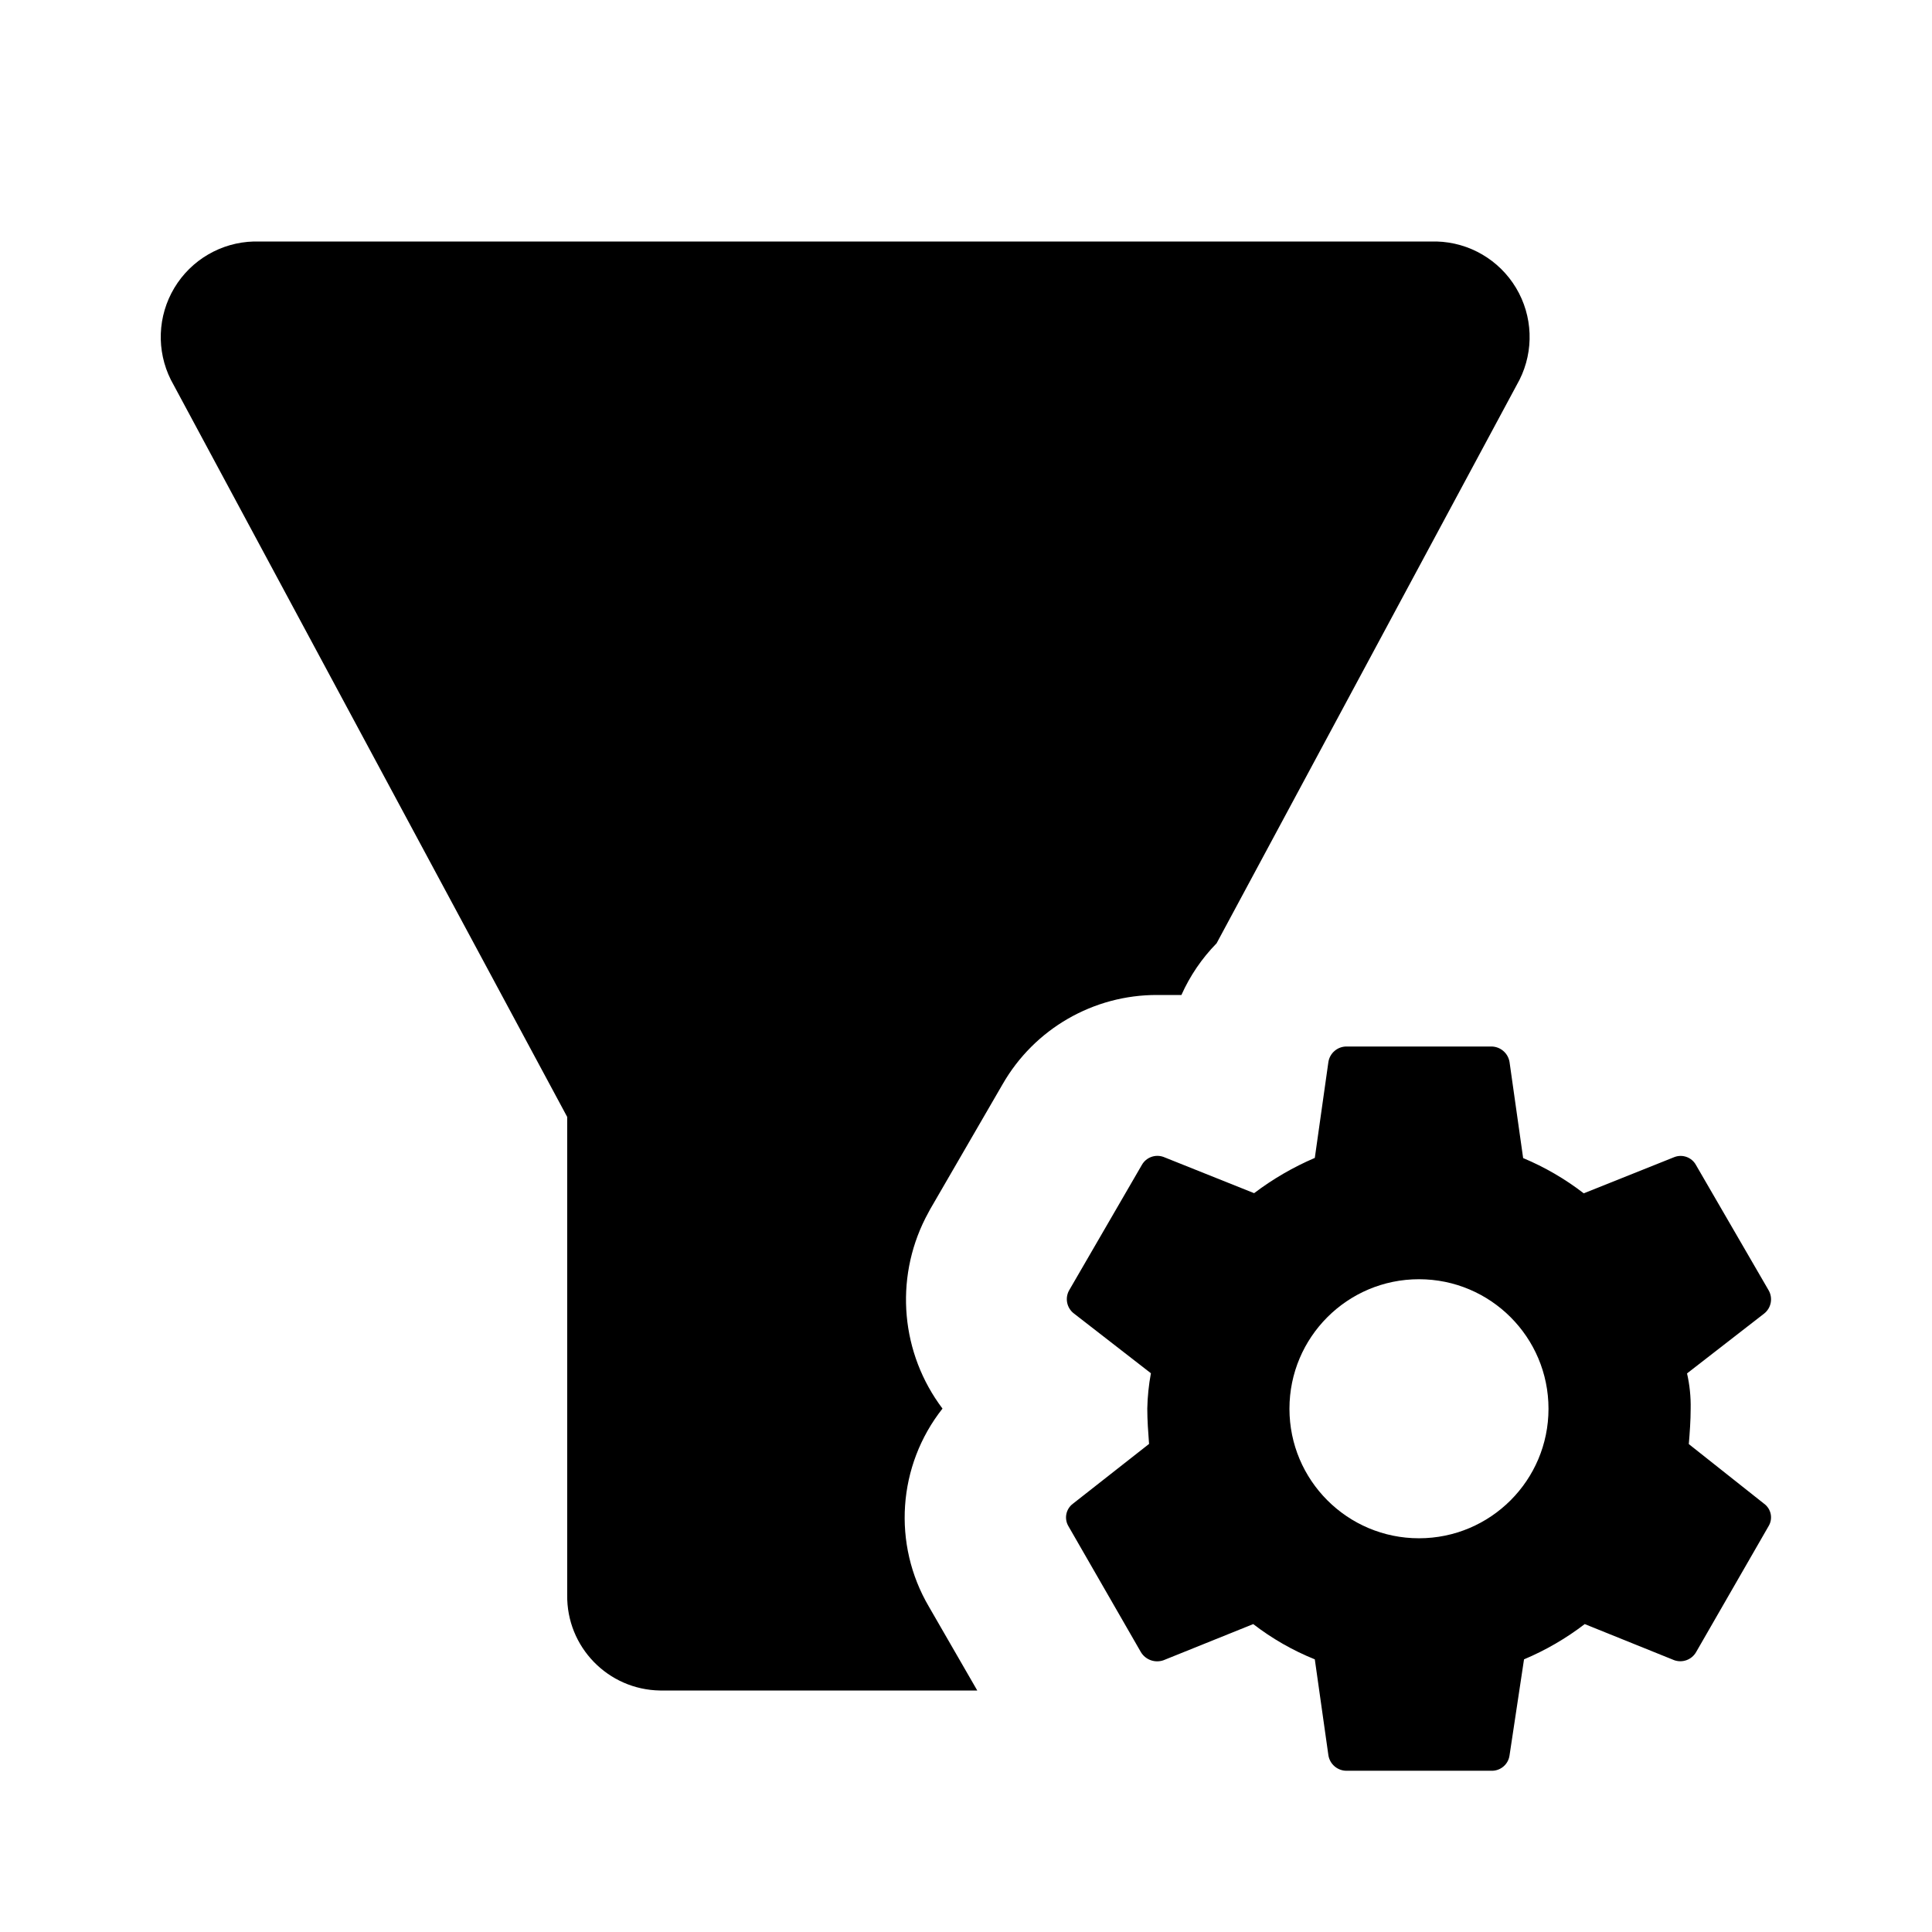
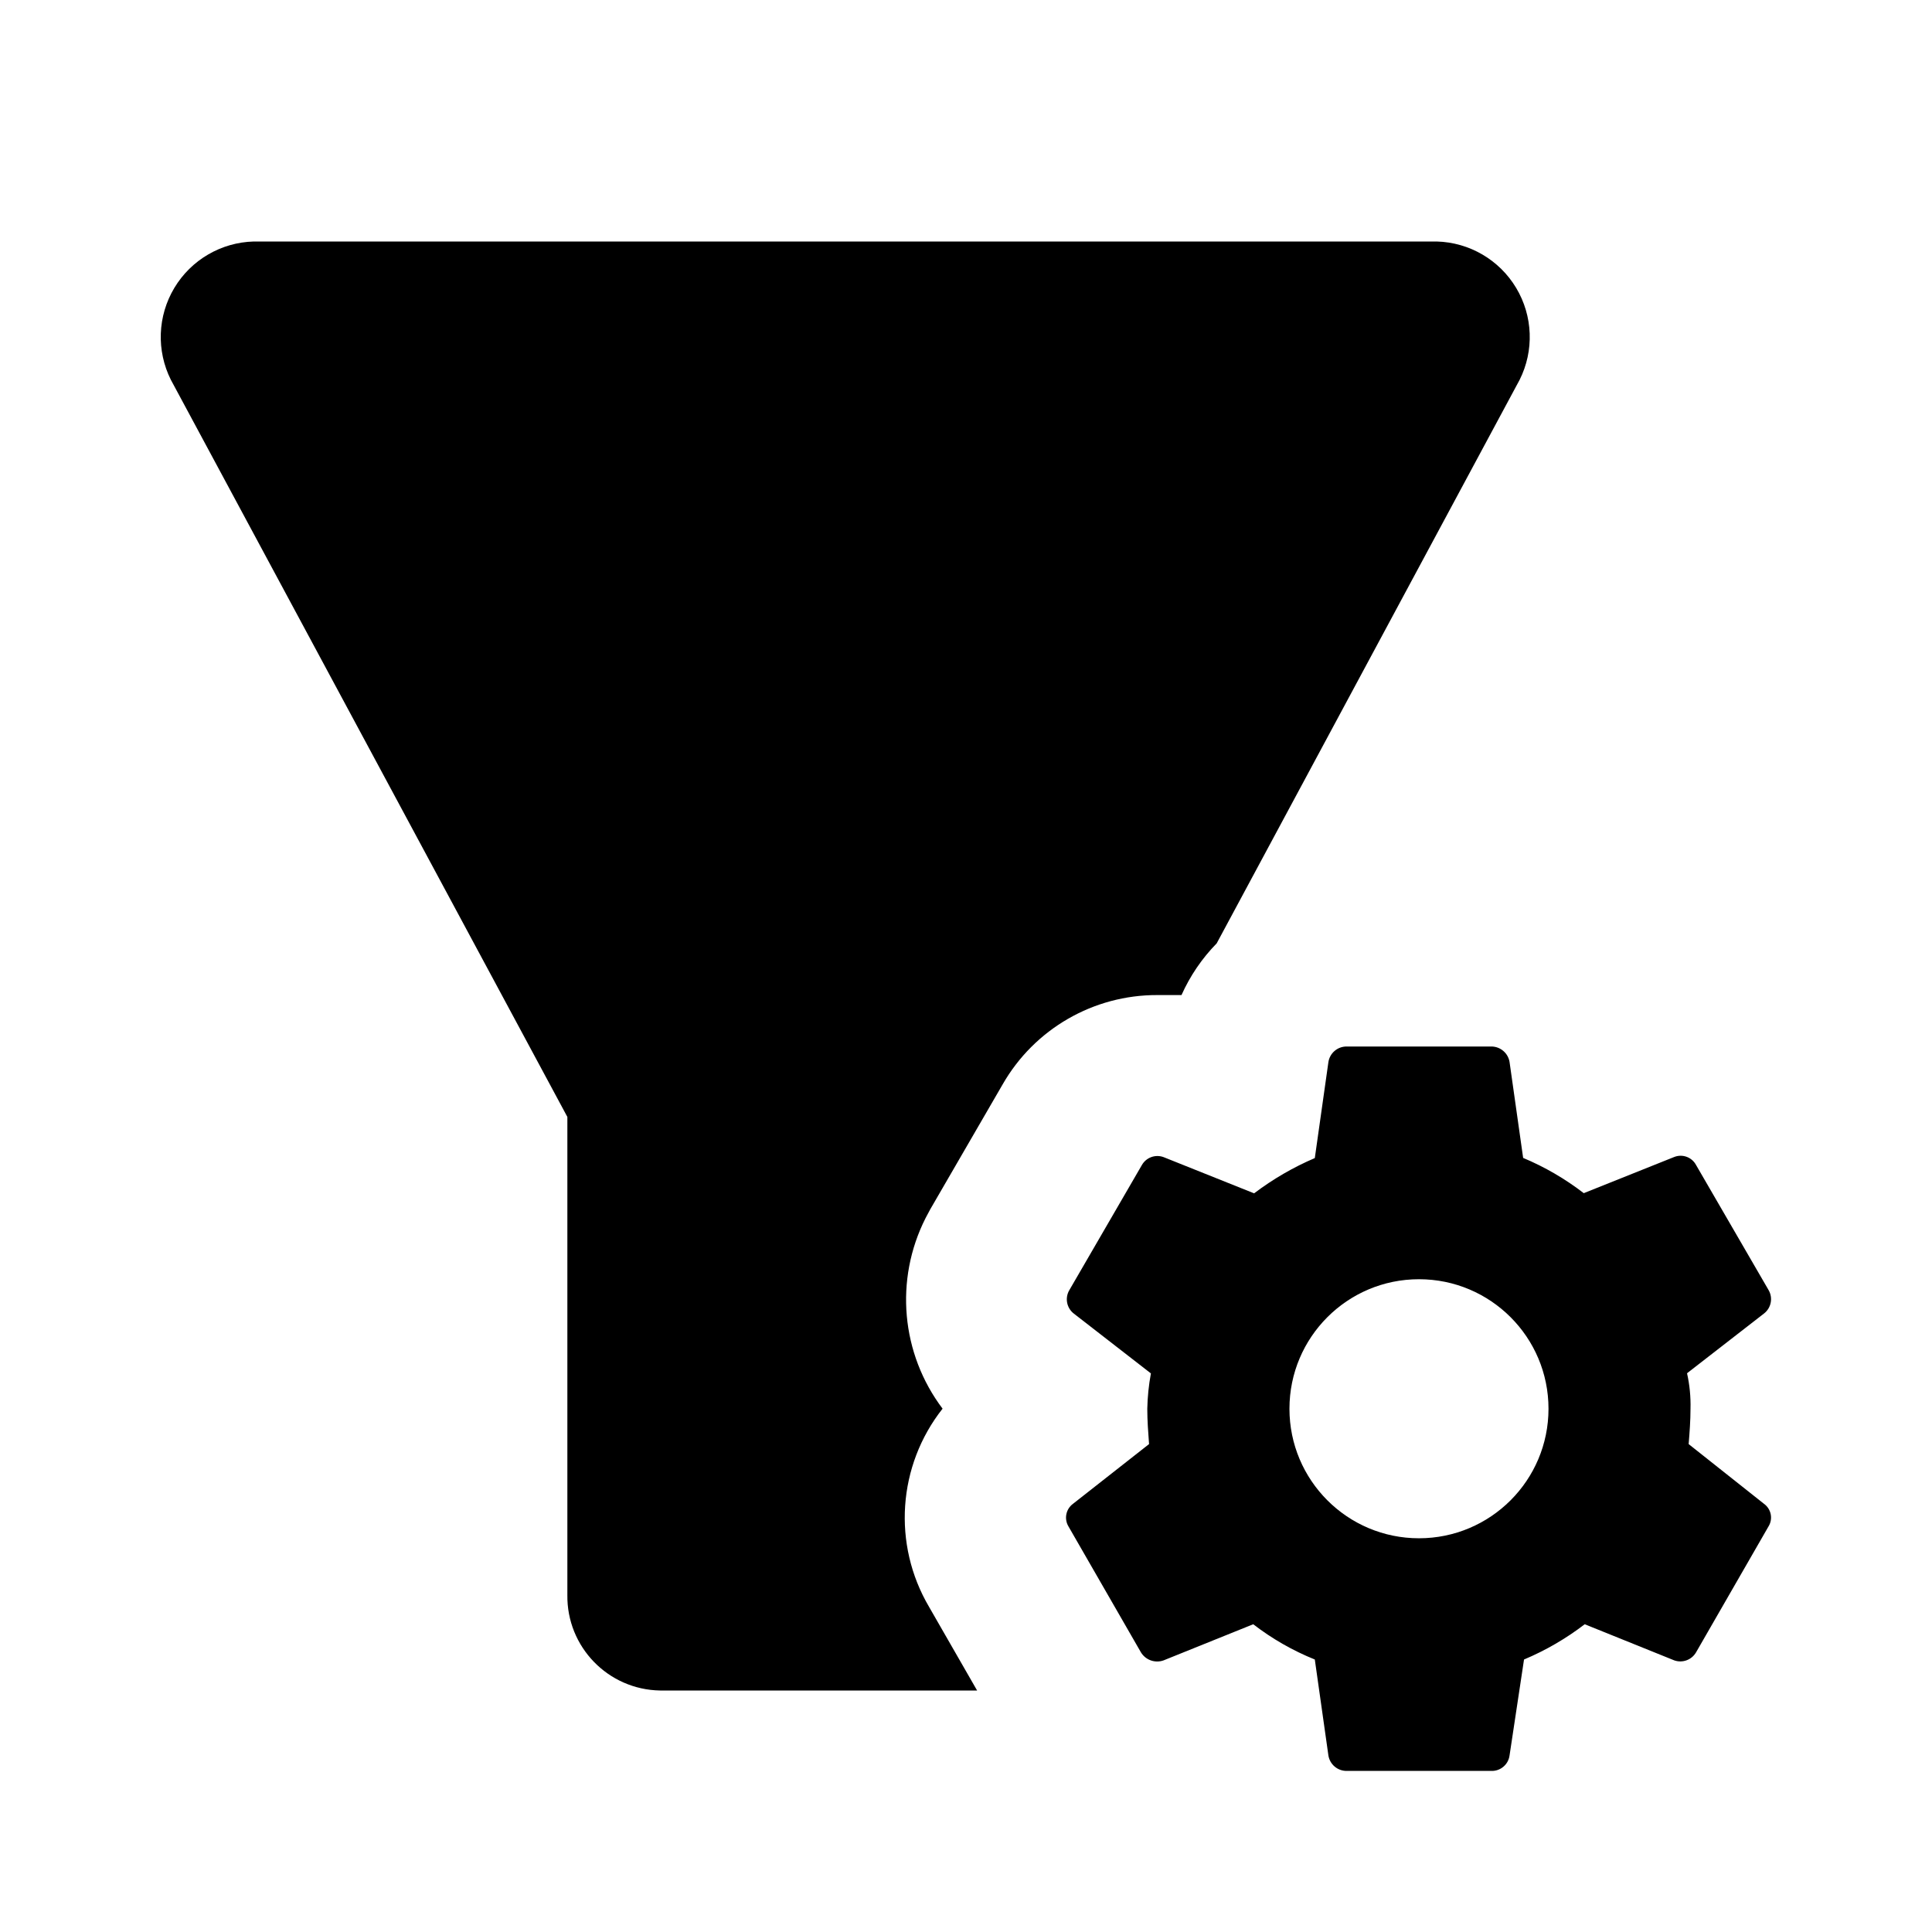
<svg xmlns="http://www.w3.org/2000/svg" viewBox="0 0 24 24">
-   <path d="M11.54,19.96a2.185,2.185,0,0,1,.168-2.462,2.246,2.246,0,0,1-.212-2.366l.058-.109.9-1.553a2.206,2.206,0,0,1,1.922-1.11h.3a2.2,2.2,0,0,1,.437-.642l3.763-7A1.187,1.187,0,0,0,17.847,3H3.153a1.187,1.187,0,0,0-1.03,1.719l4.923,9.156v5.937A1.171,1.171,0,0,0,8.2,21h3.94Z" />
-   <path d="M20.979,17.939c.012-.146.023-.293.023-.439a1.8,1.8,0,0,0-.045-.439l.956-.742a.225.225,0,0,0,.056-.293l-.9-1.552a.217.217,0,0,0-.27-.1l-1.125.45a3.348,3.348,0,0,0-.753-.438l-.169-1.193A.23.23,0,0,0,18.527,13h-1.8a.228.228,0,0,0-.225.191l-.169,1.193a3.581,3.581,0,0,0-.754.438l-1.125-.45a.222.222,0,0,0-.27.1l-.9,1.552a.224.224,0,0,0,.057.293l.956.742a2.709,2.709,0,0,0-.045.439c0,.146.011.293.022.439l-.945.742a.213.213,0,0,0-.056.281l.9,1.564a.236.236,0,0,0,.281.1l1.114-.449a3.233,3.233,0,0,0,.765.438l.169,1.193a.228.228,0,0,0,.225.191h1.8a.221.221,0,0,0,.225-.191l.18-1.193a3.415,3.415,0,0,0,.754-.438l1.113.449a.226.226,0,0,0,.27-.1l.9-1.564a.21.21,0,0,0-.056-.281Zm-3.352,1.17A1.609,1.609,0,1,1,19.236,17.5,1.609,1.609,0,0,1,17.627,19.109Z" />
+   <path d="M12.138,21H8.2a1.171,1.171,0,0,1-1.152-1.188V13.875L2.123,4.719A1.187,1.187,0,0,1,3.153,3H17.847a1.187,1.187,0,0,1,1.03,1.719l-3.763,7a2.2,2.2,0,0,0-.437.642h-.3a2.206,2.206,0,0,0-1.922,1.11l-.9,1.553-.058.109a2.246,2.246,0,0,0,.212,2.366,2.185,2.185,0,0,0-.168,2.462Zm9.775-2.319a.21.21,0,0,1,.056.281l-.9,1.564a.226.226,0,0,1-.27.1l-1.113-.449a3.415,3.415,0,0,1-.754.438l-.18,1.193a.221.221,0,0,1-.225.191h-1.8a.228.228,0,0,1-.225-.191l-.169-1.193a3.233,3.233,0,0,1-.765-.438l-1.114.449a.236.236,0,0,1-.281-.1l-.9-1.564a.213.213,0,0,1,.056-.281l.945-.742c-.011-.146-.022-.293-.022-.439a2.709,2.709,0,0,1,.045-.439l-.956-.742a.224.224,0,0,1-.057-.293l.9-1.552a.222.222,0,0,1,.27-.1l1.125.45a3.581,3.581,0,0,1,.754-.438l.169-1.193A.228.228,0,0,1,16.727,13h1.8a.23.23,0,0,1,.225.191l.169,1.193a3.348,3.348,0,0,1,.753.438l1.125-.45a.217.217,0,0,1,.27.1l.9,1.552a.225.225,0,0,1-.056.293l-.956.742A1.8,1.8,0,0,1,21,17.5c0,.146-.011.293-.023.439ZM19.236,17.5a1.609,1.609,0,1,0-1.609,1.609A1.609,1.609,0,0,0,19.236,17.5Z" />
</svg>
